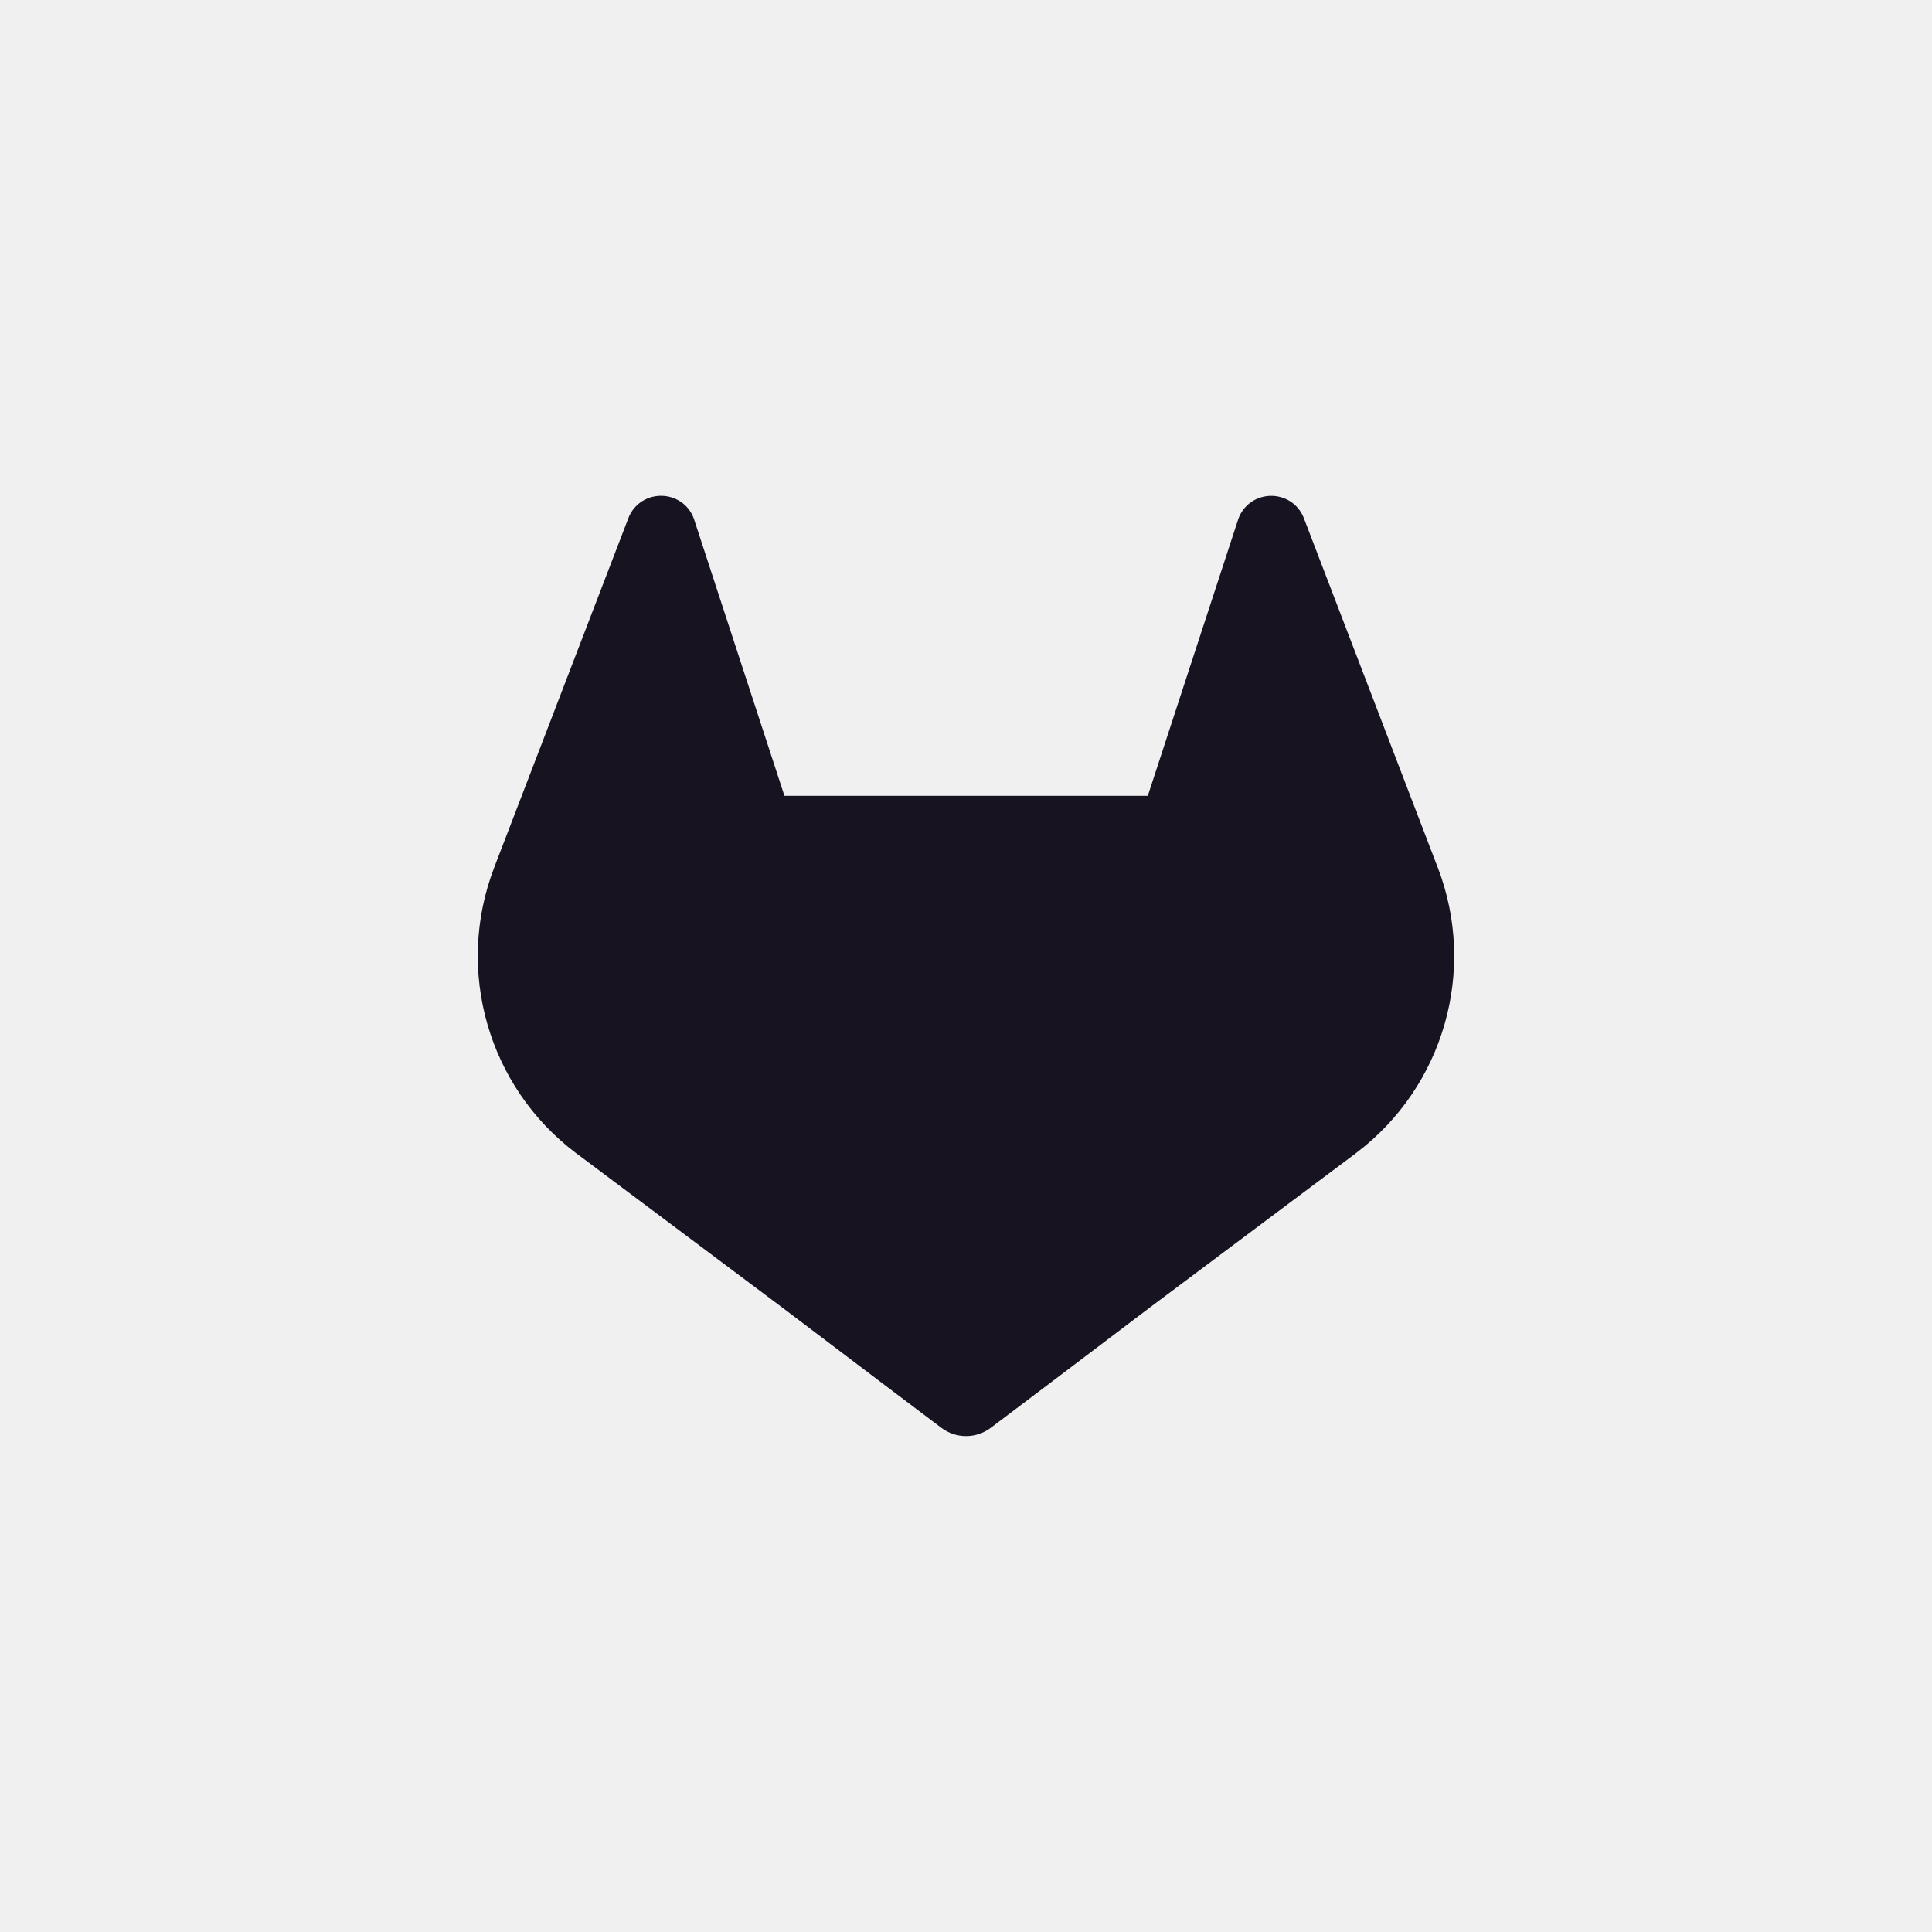
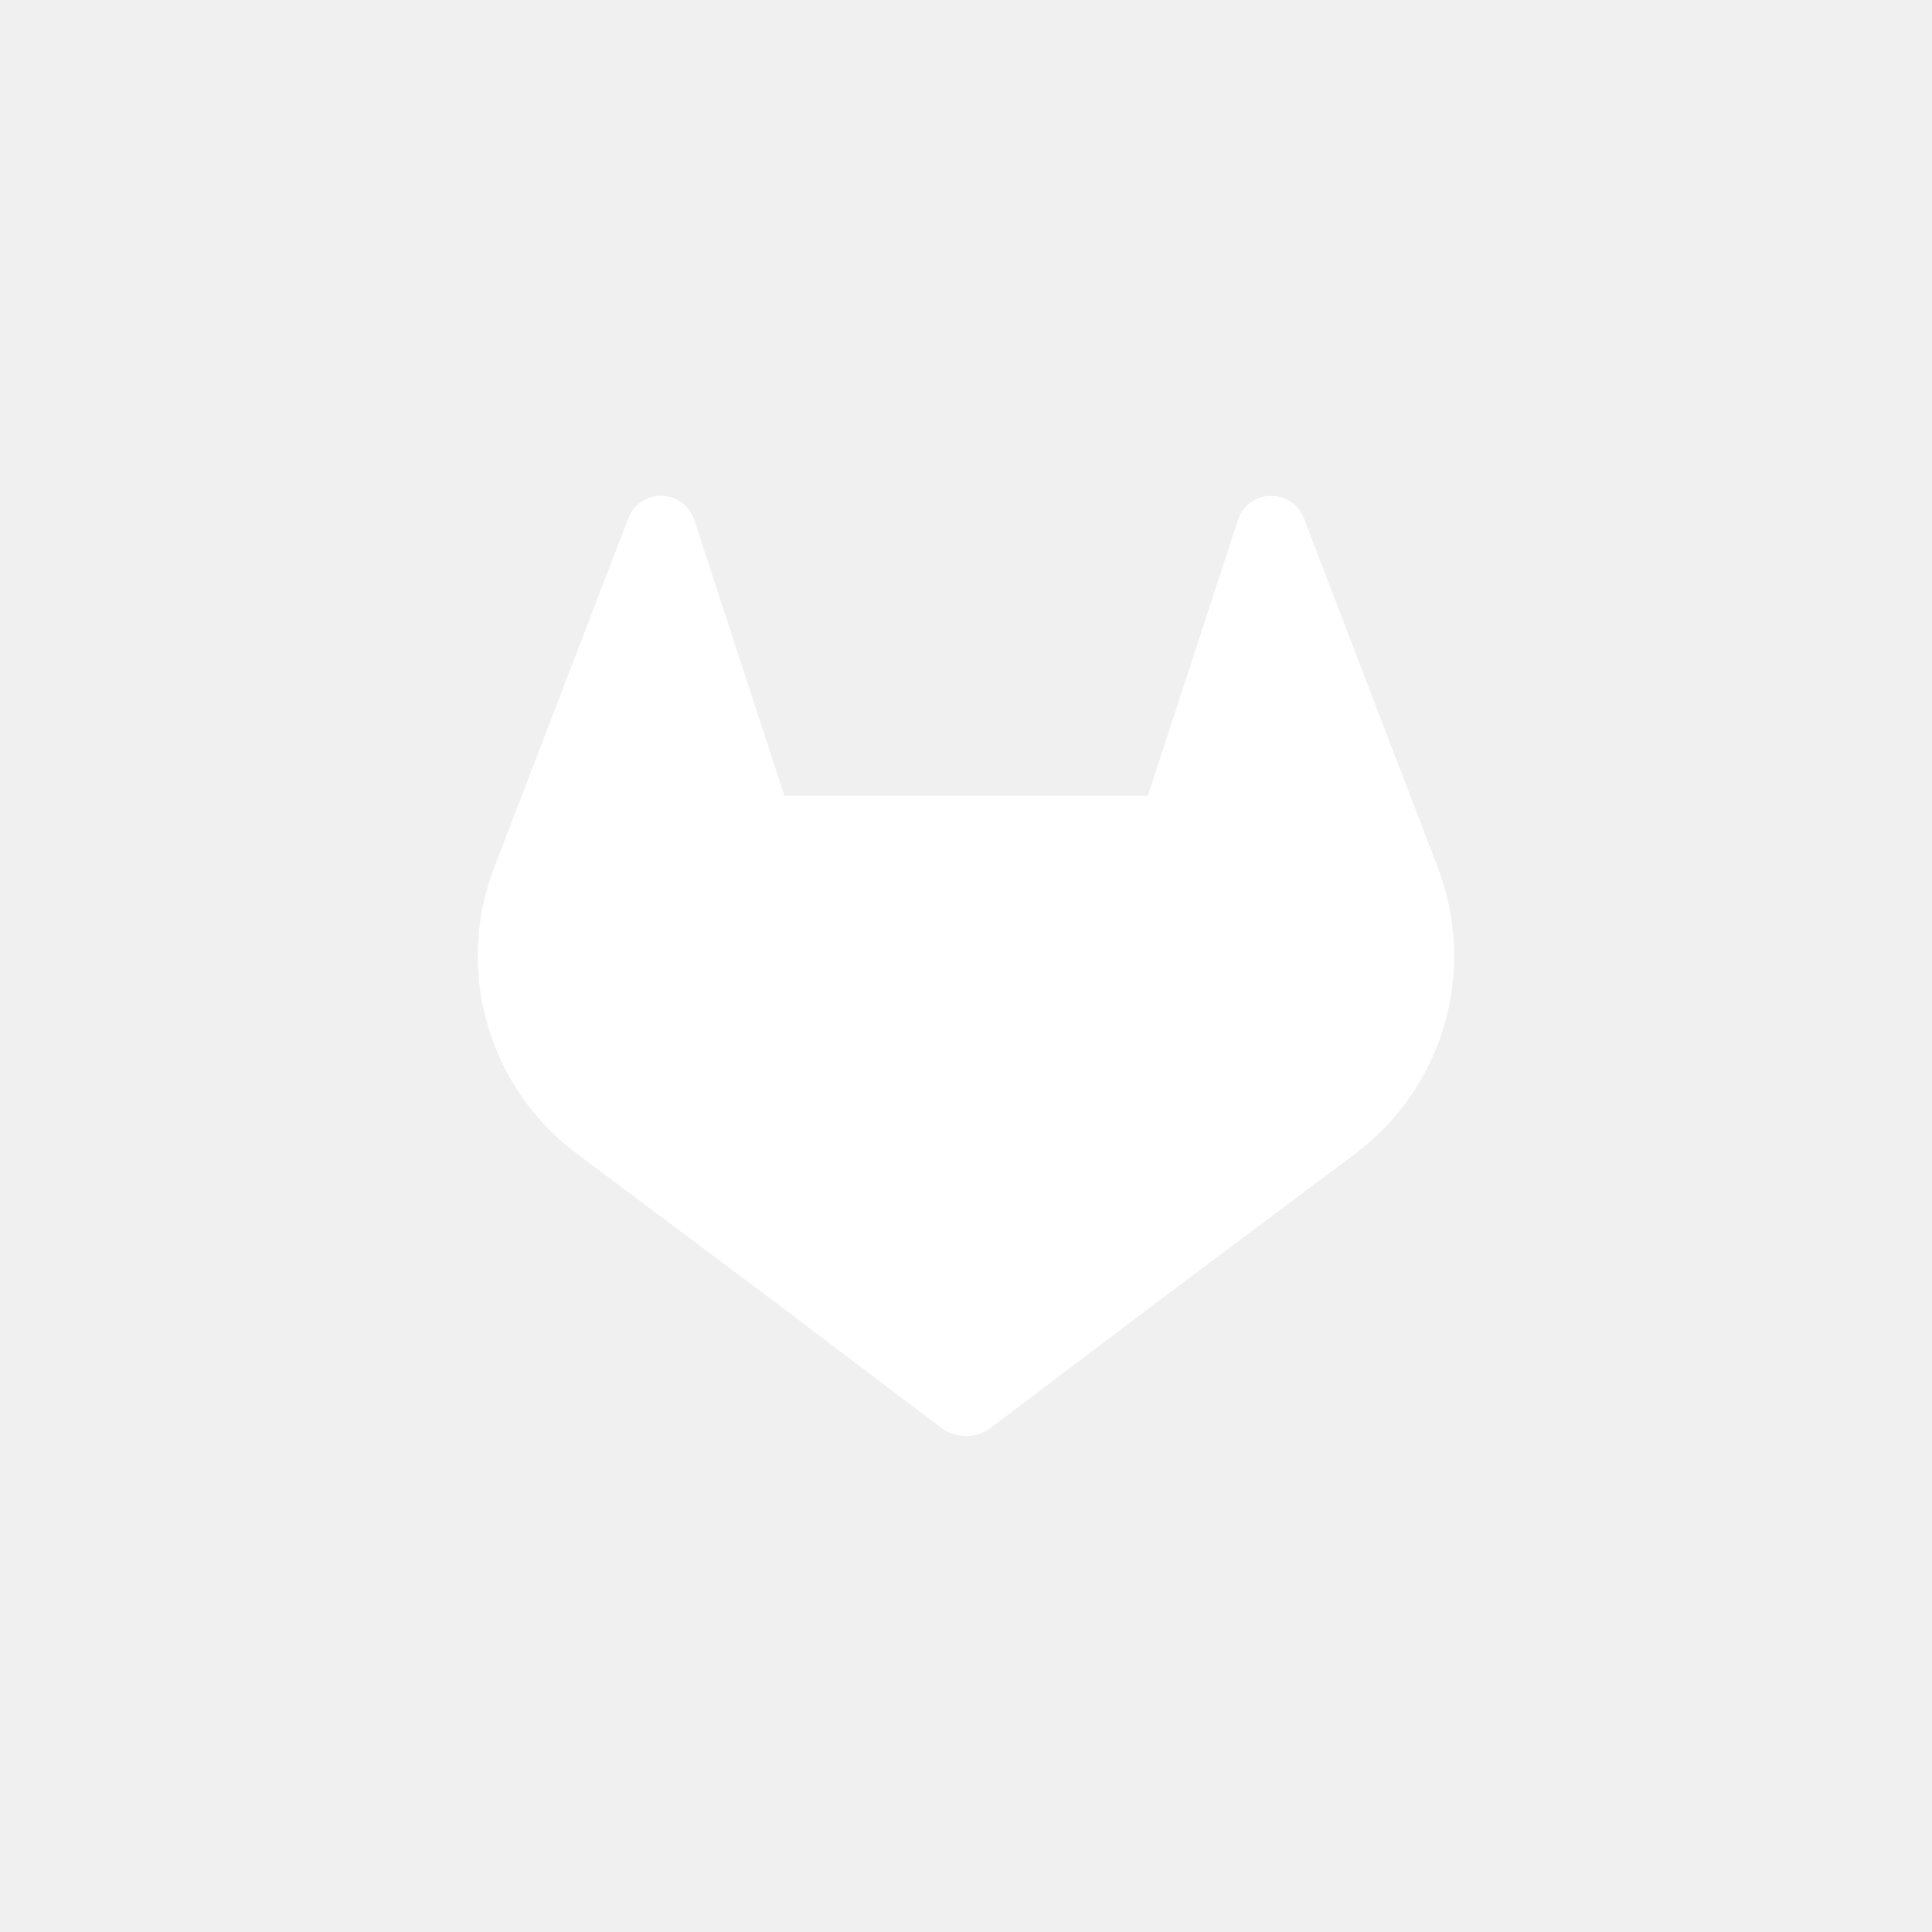
- <svg xmlns="http://www.w3.org/2000/svg" viewBox="0 0 380 380">
-   <defs>
-     <style>.cls-1{fill:#171321;}</style>
+ <svg xmlns="http://www.w3.org/2000/svg" viewBox="0 0 380 380" version="1.1" id="svg1">
+   <defs id="defs1">
+     <style id="style1">.cls-1{fill:#171321;}</style>
  </defs>
-   <g id="LOGO">
-     <path class="cls-1" d="M282.83,170.73l-.27-.69-26.14-68.22a6.81,6.81,0,0,0-2.69-3.24,7,7,0,0,0-8,.43,7,7,0,0,0-2.32,3.52l-17.65,54H154.29l-17.65-54A6.86,6.86,0,0,0,134.32,99a7,7,0,0,0-8-.43,6.87,6.87,0,0,0-2.69,3.24L97.44,170l-.26.69a48.54,48.54,0,0,0,16.1,56.1l.09.07.24.17,39.82,29.82,19.7,14.91,12,9.06a8.07,8.07,0,0,0,9.76,0l12-9.06,19.7-14.91,40.06-30,.1-.08A48.56,48.56,0,0,0,282.83,170.73Z" />
+   <g id="LOGO" style="fill:#ffffff;fill-opacity:1">
+     <path class="cls-1" d="M282.83,170.73l-.27-.69-26.14-68.22a6.81,6.81,0,0,0-2.69-3.24,7,7,0,0,0-8,.43,7,7,0,0,0-2.32,3.52l-17.65,54H154.29l-17.65-54A6.86,6.86,0,0,0,134.32,99a7,7,0,0,0-8-.43,6.87,6.87,0,0,0-2.69,3.24L97.44,170l-.26.69a48.54,48.54,0,0,0,16.1,56.1l.09.07.24.17,39.82,29.82,19.7,14.91,12,9.06a8.07,8.07,0,0,0,9.76,0l12-9.06,19.7-14.91,40.06-30,.1-.08A48.56,48.56,0,0,0,282.83,170.73Z" id="path1" style="fill:#ffffff;fill-opacity:1" />
  </g>
</svg>
